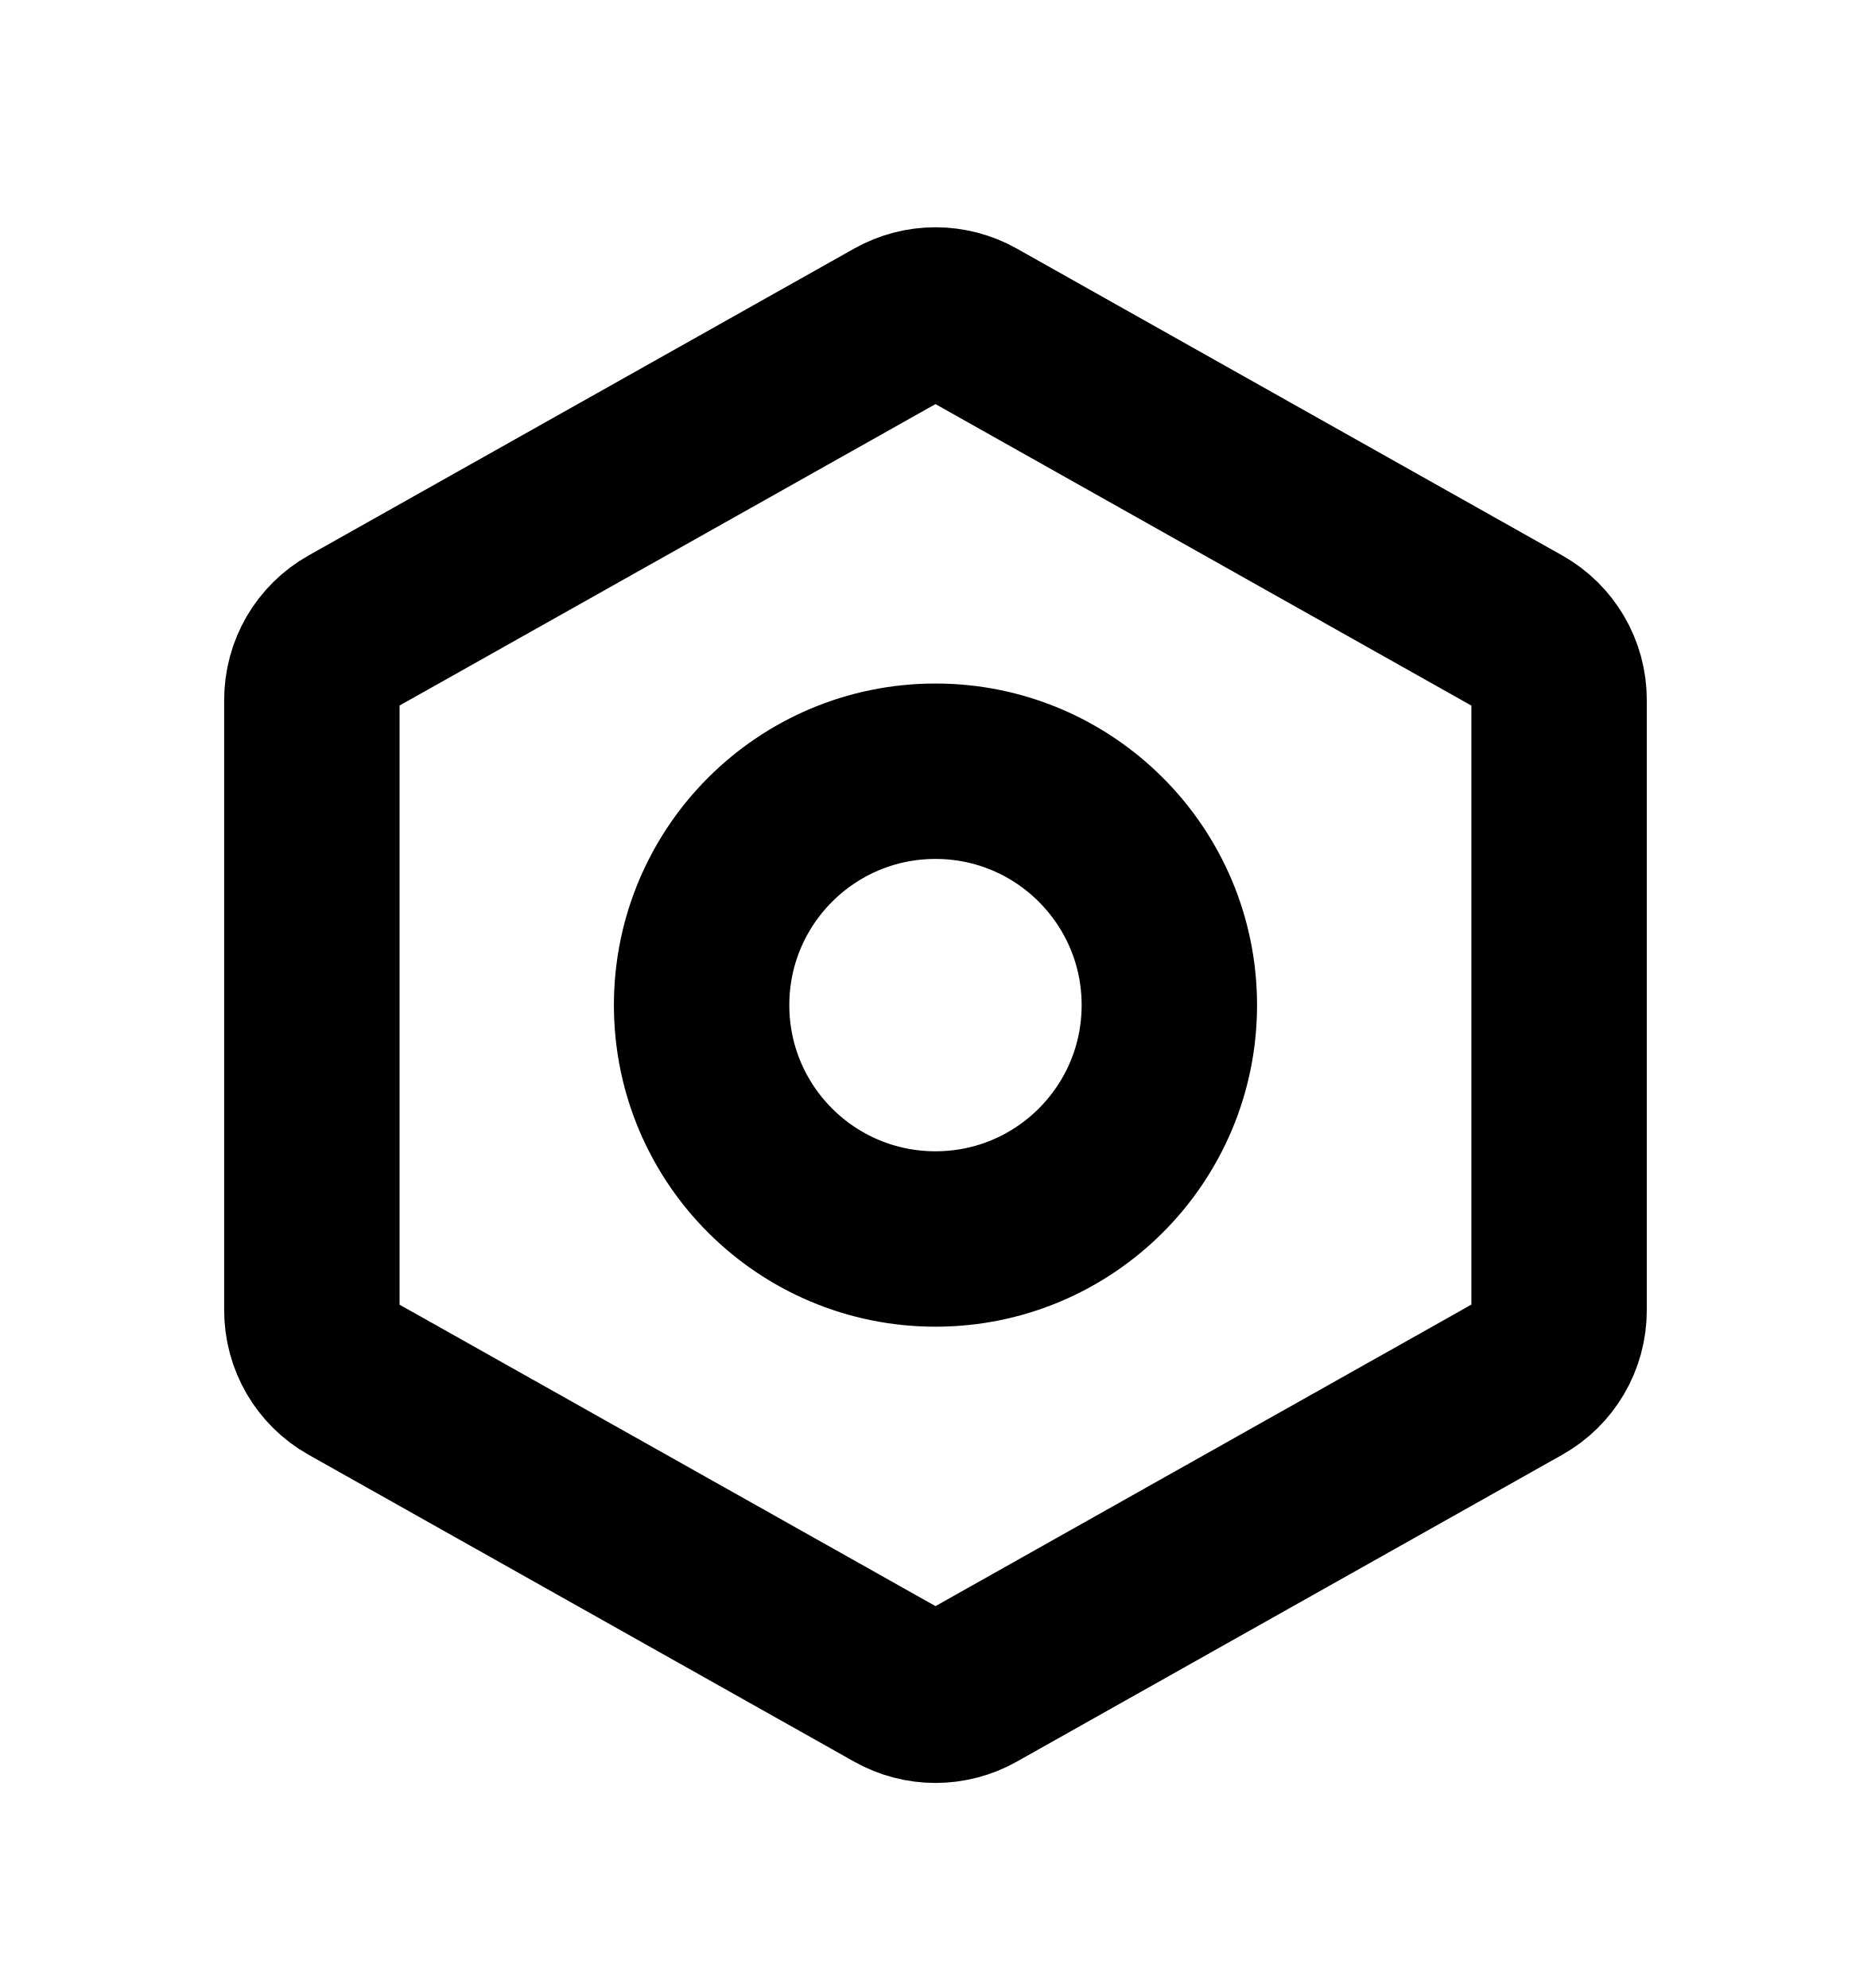
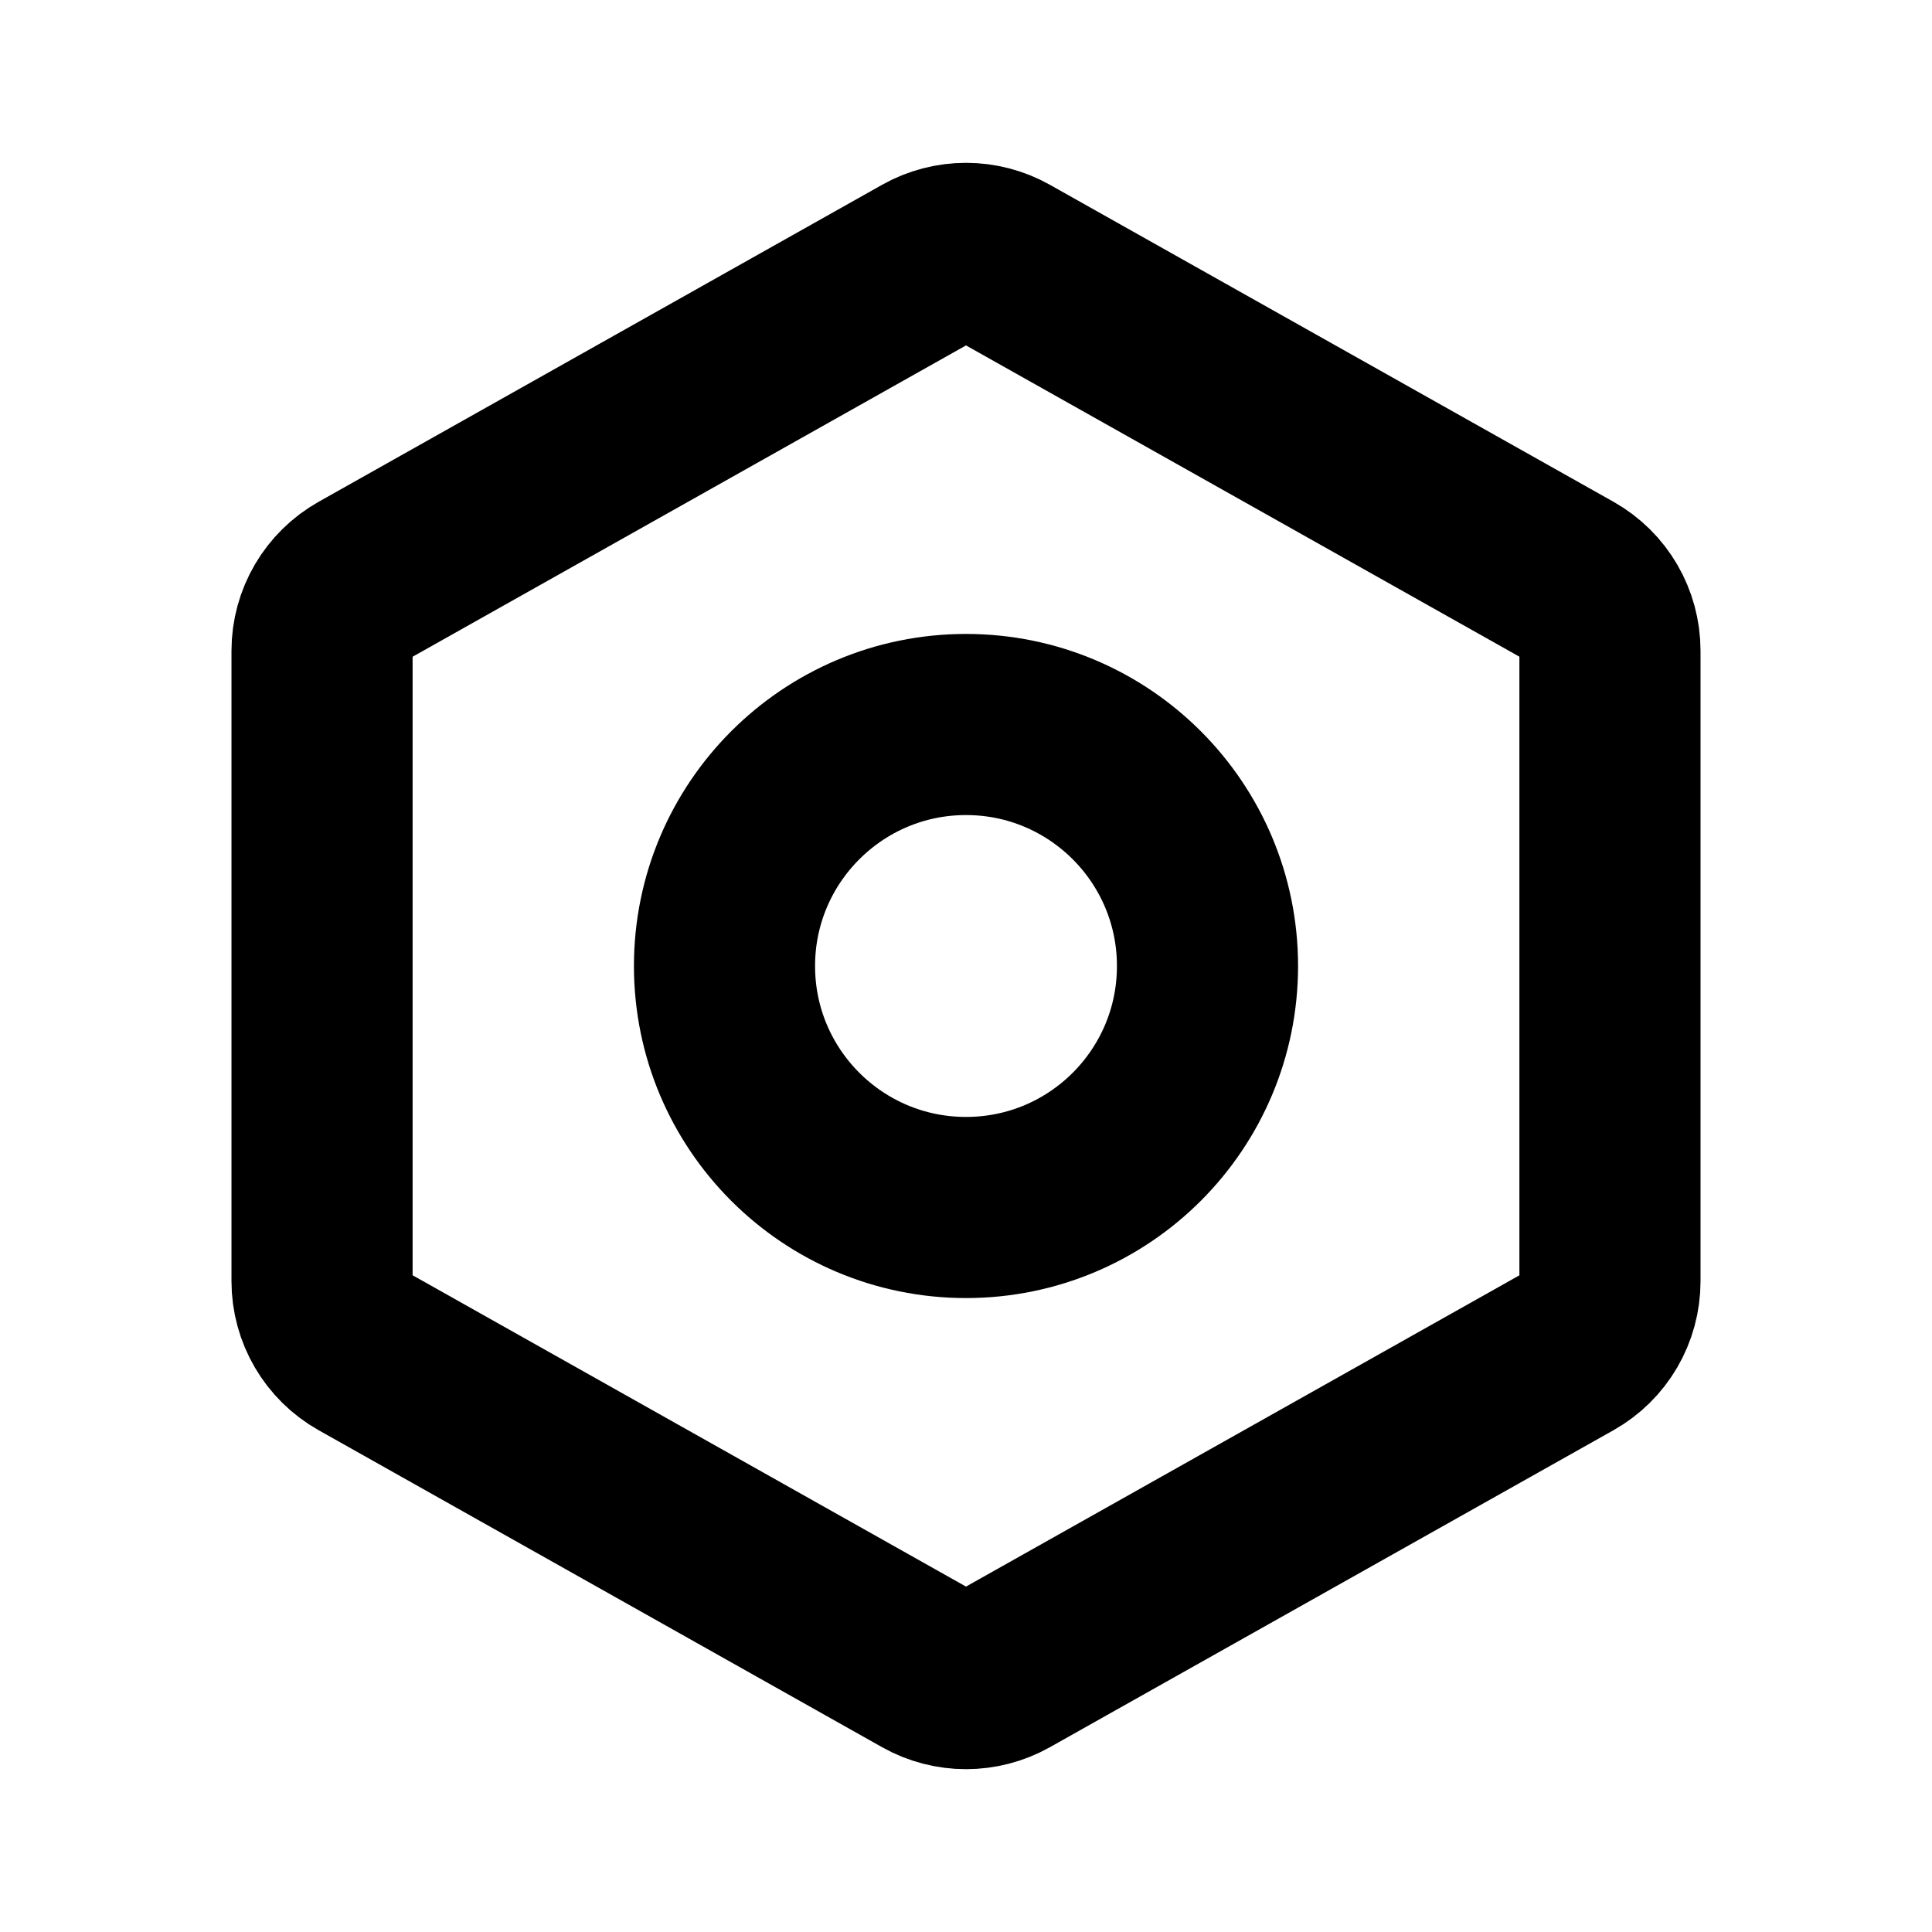
- <svg xmlns="http://www.w3.org/2000/svg" width="16" height="17" viewBox="0 0 16 17" fill="none">
-   <path d="M7.673 2.779C7.876 2.665 8.124 2.665 8.327 2.779L12.993 5.404C13.203 5.522 13.333 5.744 13.333 5.985V11.205C13.333 11.446 13.203 11.668 12.993 11.786L8.327 14.411C8.124 14.525 7.876 14.525 7.673 14.411L3.006 11.786C2.796 11.668 2.667 11.446 2.667 11.205L2.667 5.985C2.667 5.744 2.796 5.522 3.006 5.404L7.673 2.779Z" stroke="currentColor" stroke-width="1.5" stroke-linecap="square" stroke-linejoin="round" />
-   <path d="M10 8.595C10 9.7 9.104 10.595 8 10.595C6.895 10.595 6 9.7 6 8.595C6 7.491 6.895 6.595 8 6.595C9.104 6.595 10 7.491 10 8.595Z" stroke="currentColor" stroke-width="1.5" stroke-linecap="square" stroke-linejoin="round" />
+ <svg xmlns="http://www.w3.org/2000/svg" width="16" height="16" viewBox="0 0 16 16" fill="none">
+   <path stroke="currentColor" stroke-width="1.5" stroke-linecap="square" stroke-linejoin="round" d="M7.673 2.184C7.876 2.07 8.124 2.07 8.327 2.184L12.994 4.809C13.204 4.927 13.333 5.149 13.333 5.39V10.61C13.333 10.851 13.204 11.073 12.994 11.191L8.327 13.816C8.124 13.93 7.876 13.93 7.673 13.816L3.007 11.191C2.797 11.073 2.667 10.851 2.667 10.61L2.667 5.39C2.667 5.149 2.797 4.927 3.007 4.809L7.673 2.184Z" />
+   <path stroke="currentColor" stroke-width="1.5" stroke-linecap="square" stroke-linejoin="round" d="M10 8C10 9.105 9.105 10 8 10C6.896 10 6 9.105 6 8C6 6.896 6.896 6 8 6C9.105 6 10 6.896 10 8Z" />
</svg>
